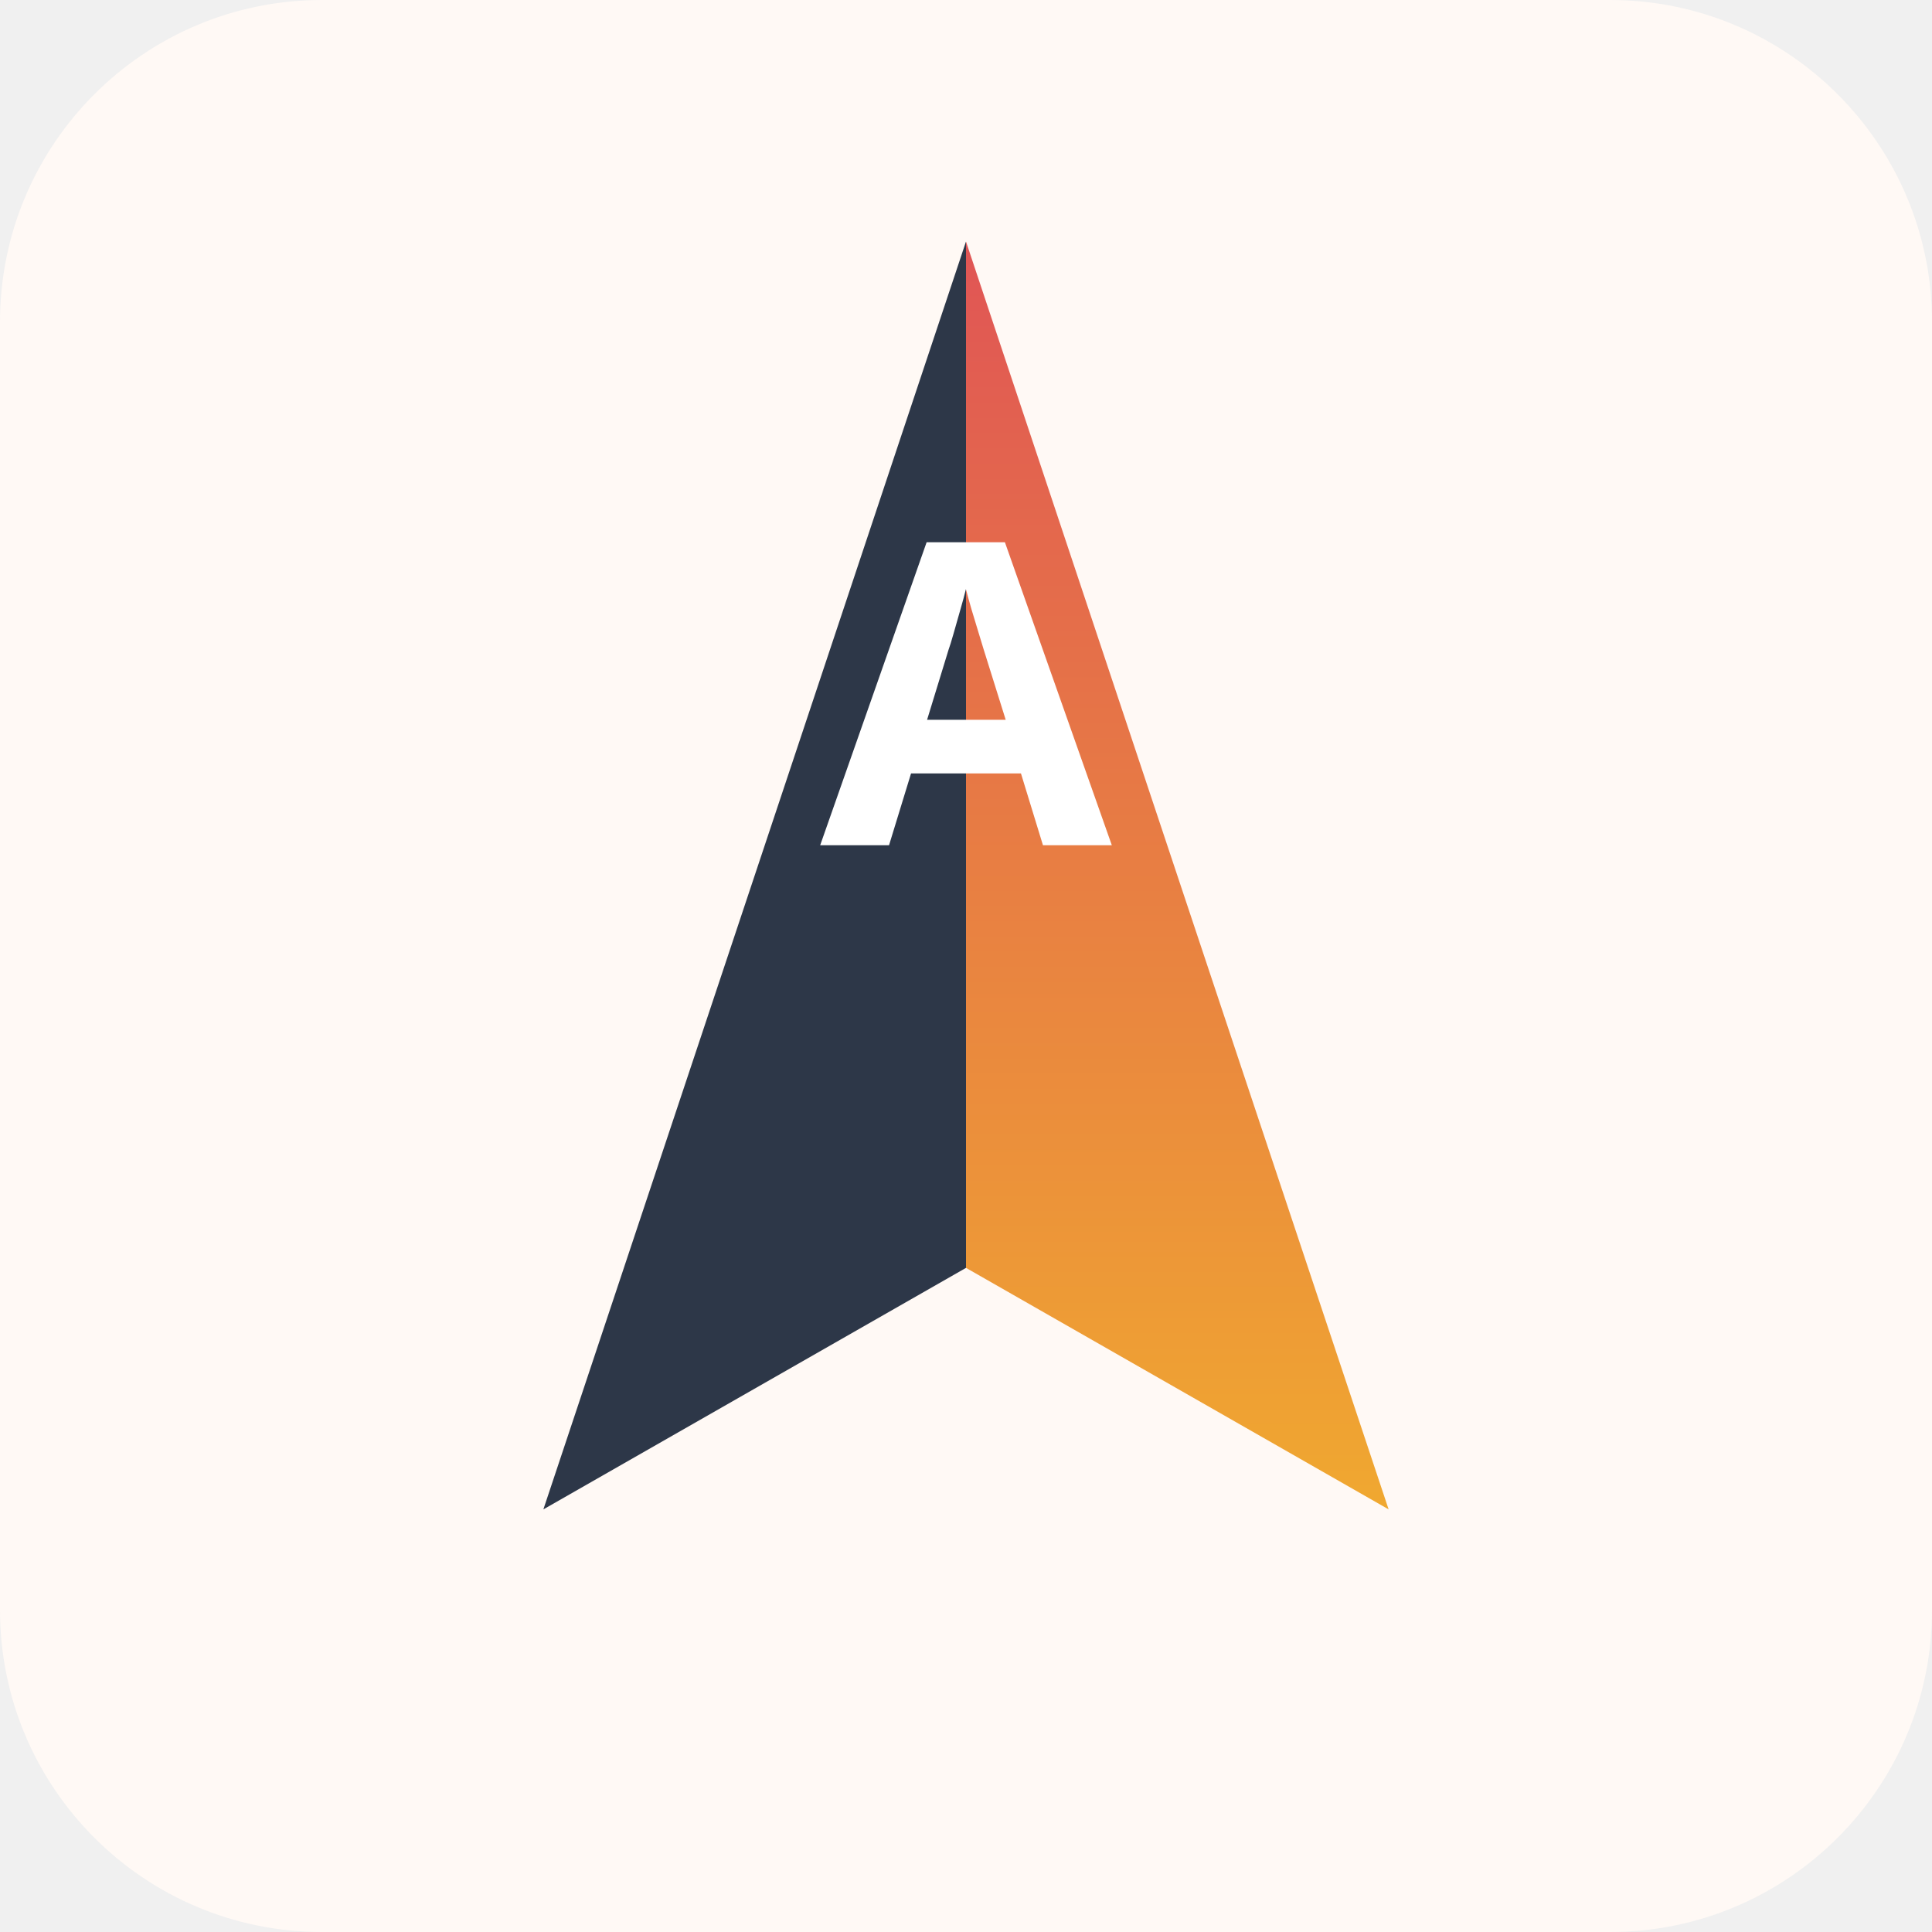
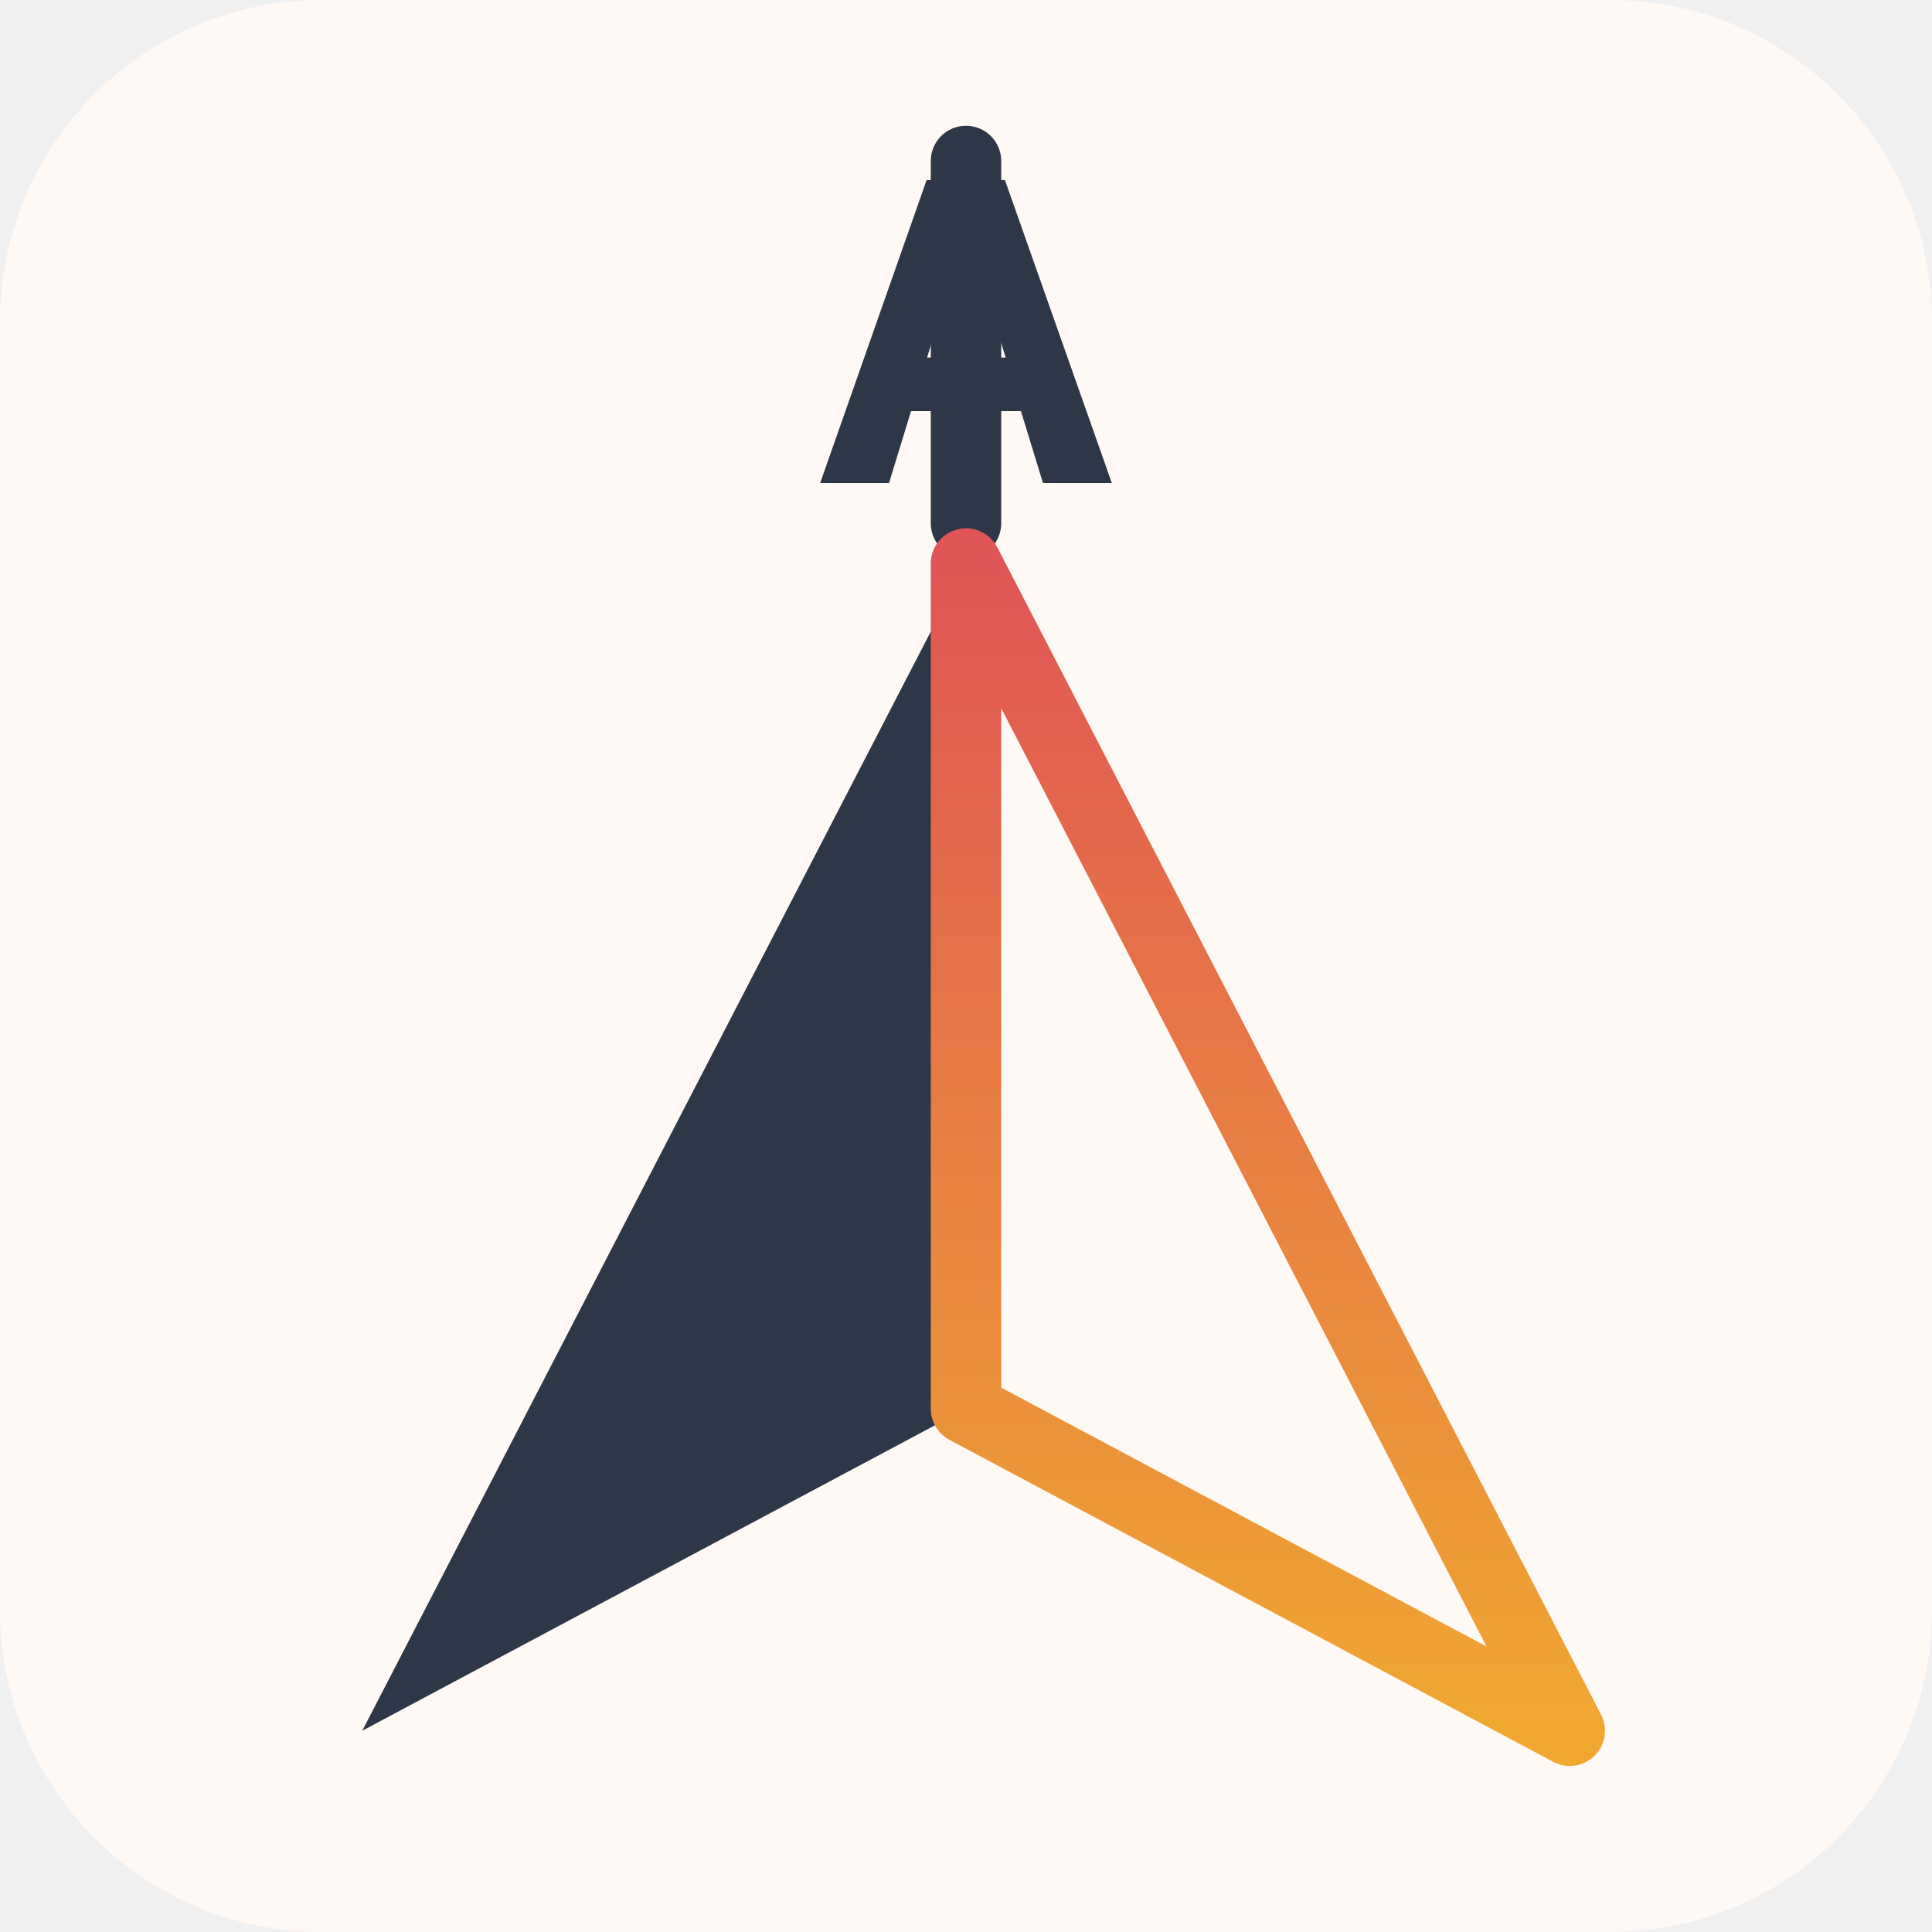
<svg xmlns="http://www.w3.org/2000/svg" viewBox="0 0 192 192" width="192" height="192">
  <rect width="192" height="192" rx="32" fill="#FFF9F5" />
  <defs>
    <linearGradient id="ag" x1="0.5" y1="0" x2="0.5" y2="1">
      <stop offset="0%" stop-color="#E05555" />
      <stop offset="100%" stop-color="#F0A830" />
    </linearGradient>
  </defs>
-   <g transform="translate(96, 96)">
-     <polygon points="0,-72 -42,54 0,30" fill="#2D3748" />
-     <polygon points="0,-72 42,54 0,30" fill="url(#ag)" />
-     <text x="0" y="-12" text-anchor="middle" font-family="'Outfit', sans-serif" font-size="42" font-weight="800" fill="#FFFFFF">A</text>
-   </g>
+   <line x1="96" y1="16" x2="96" y2="52" stroke="#2D3748" stroke-width="7" stroke-linecap="round" />
+   <text x="96" y="48" text-anchor="middle" font-family="'Outfit', sans-serif" font-size="42" font-weight="800" fill="#2D3748">A</text>
+   <polygon points="96,56 36,172 96,140" fill="#2D3748" />
+   <polygon points="96,56 156,172 96,140" fill="none" stroke="url(#ag)" stroke-width="7" stroke-linejoin="round" />
</svg>
